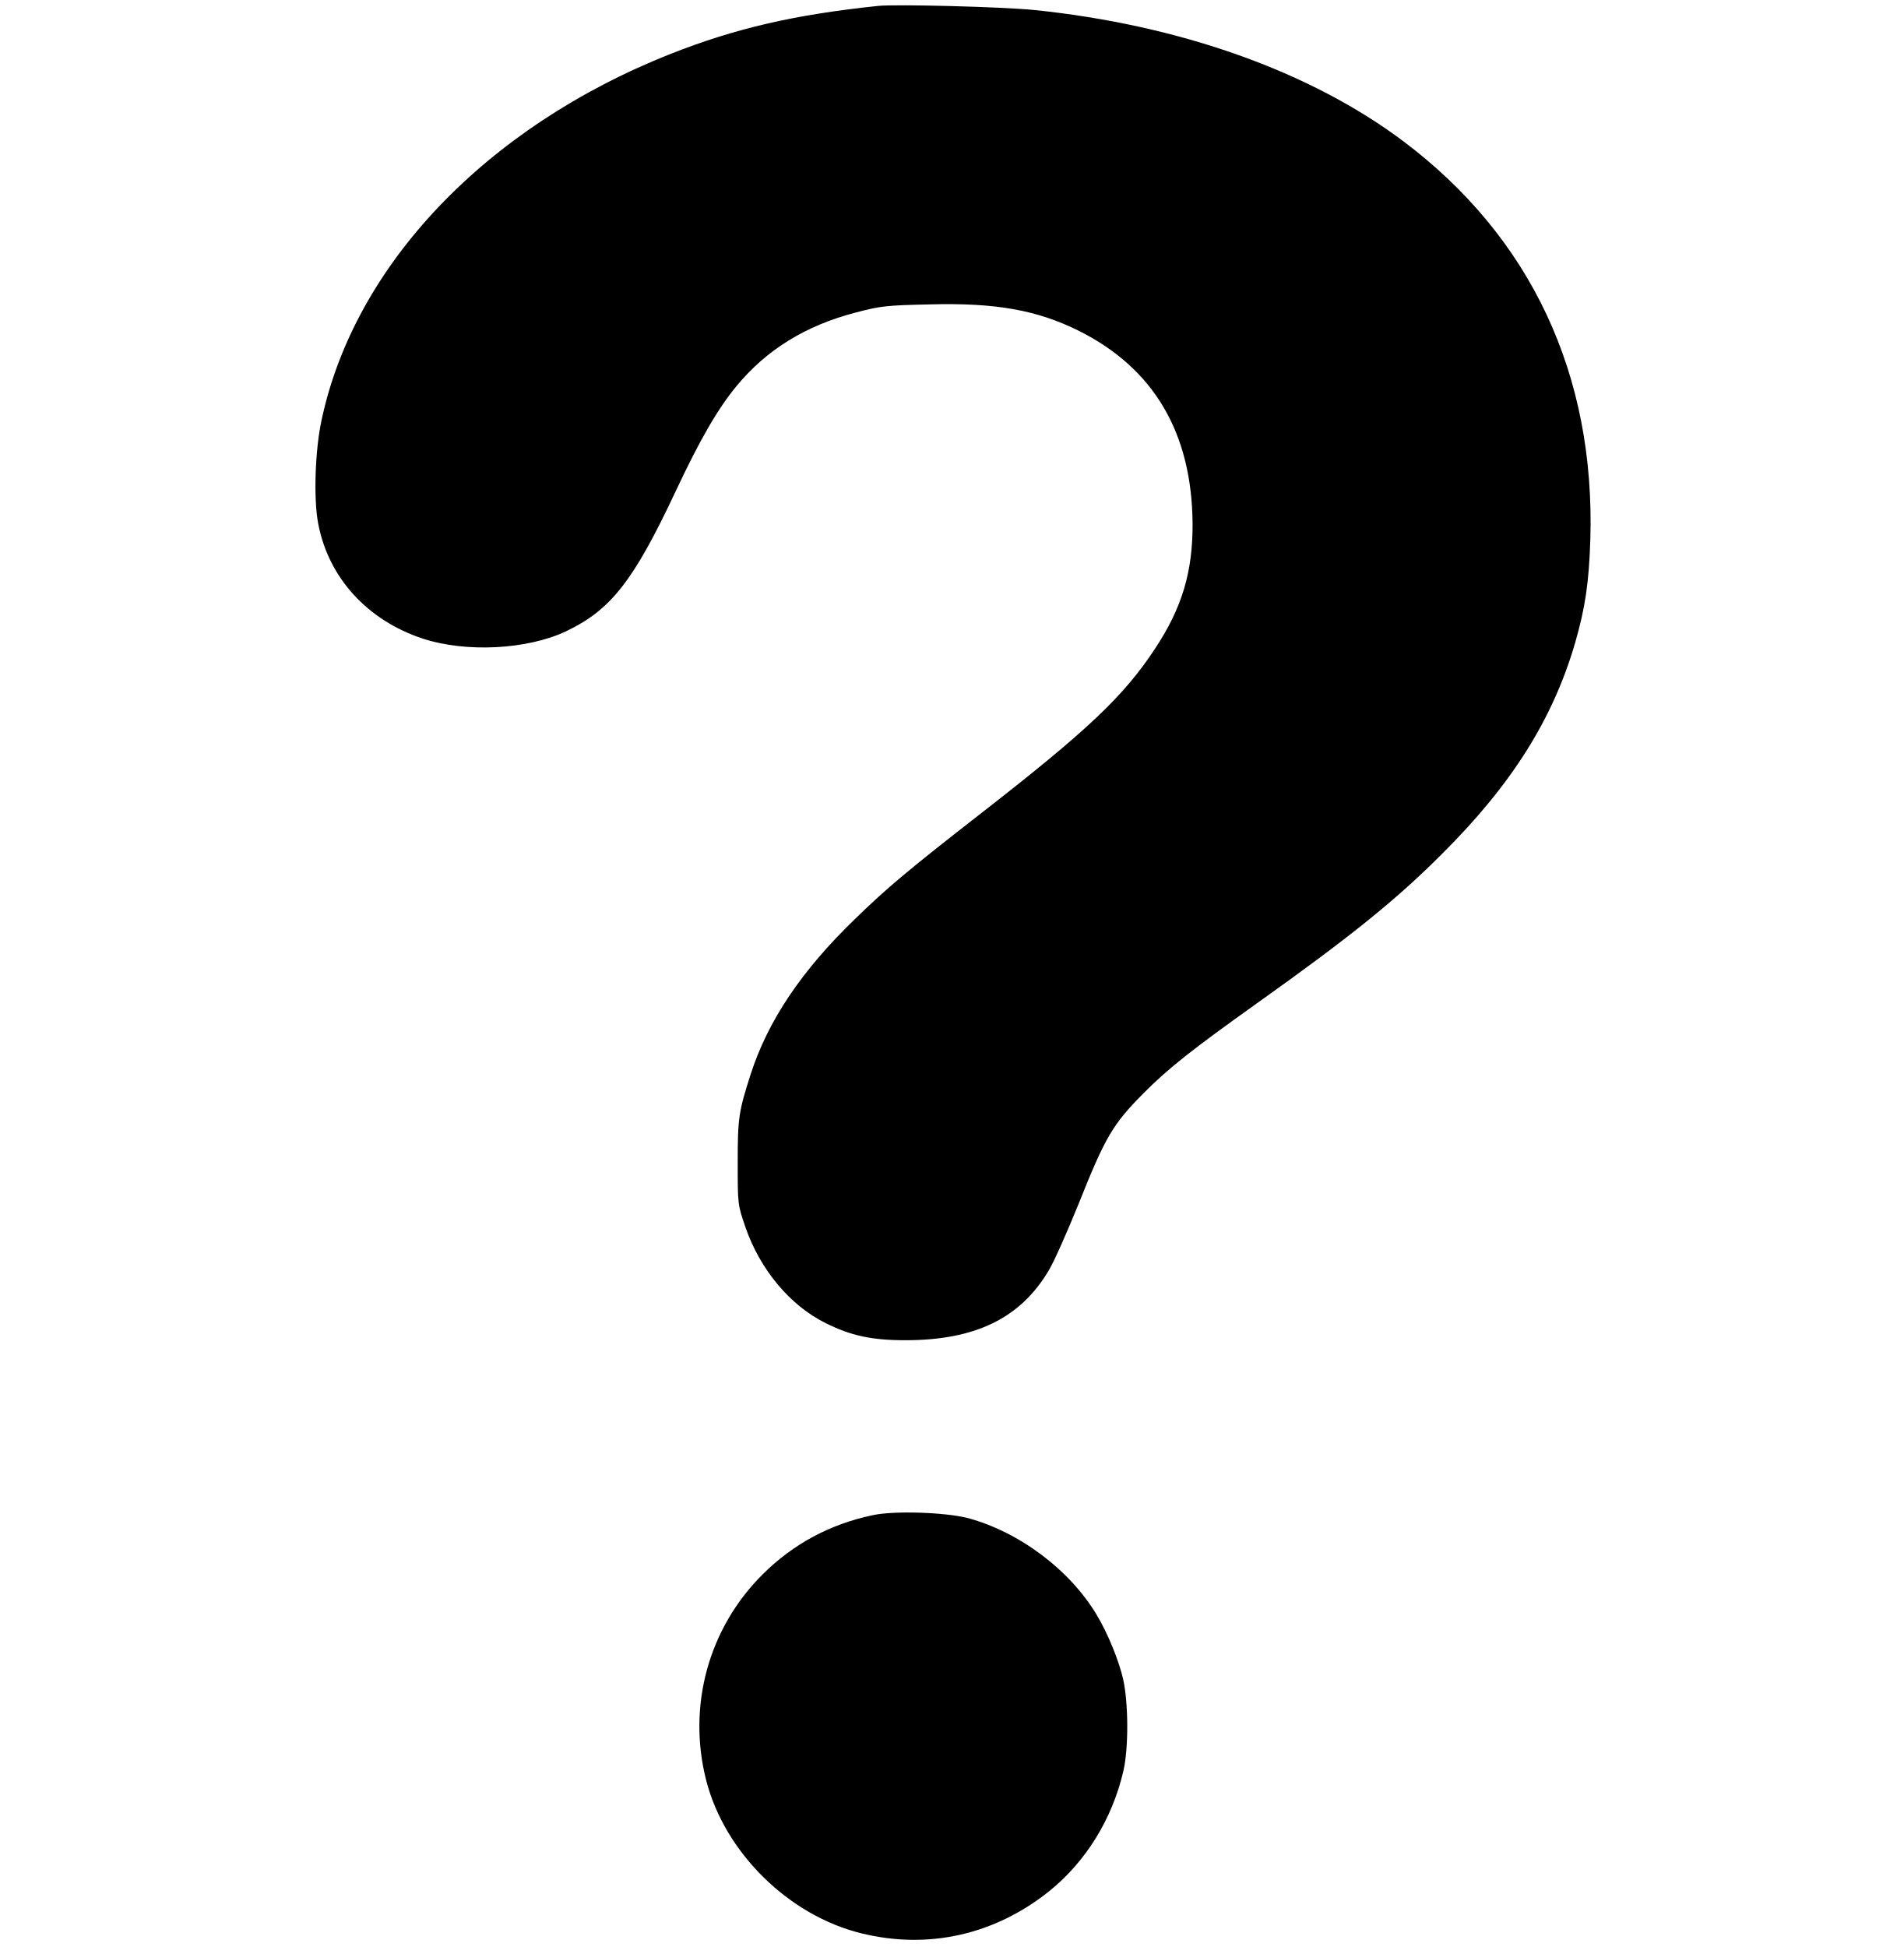
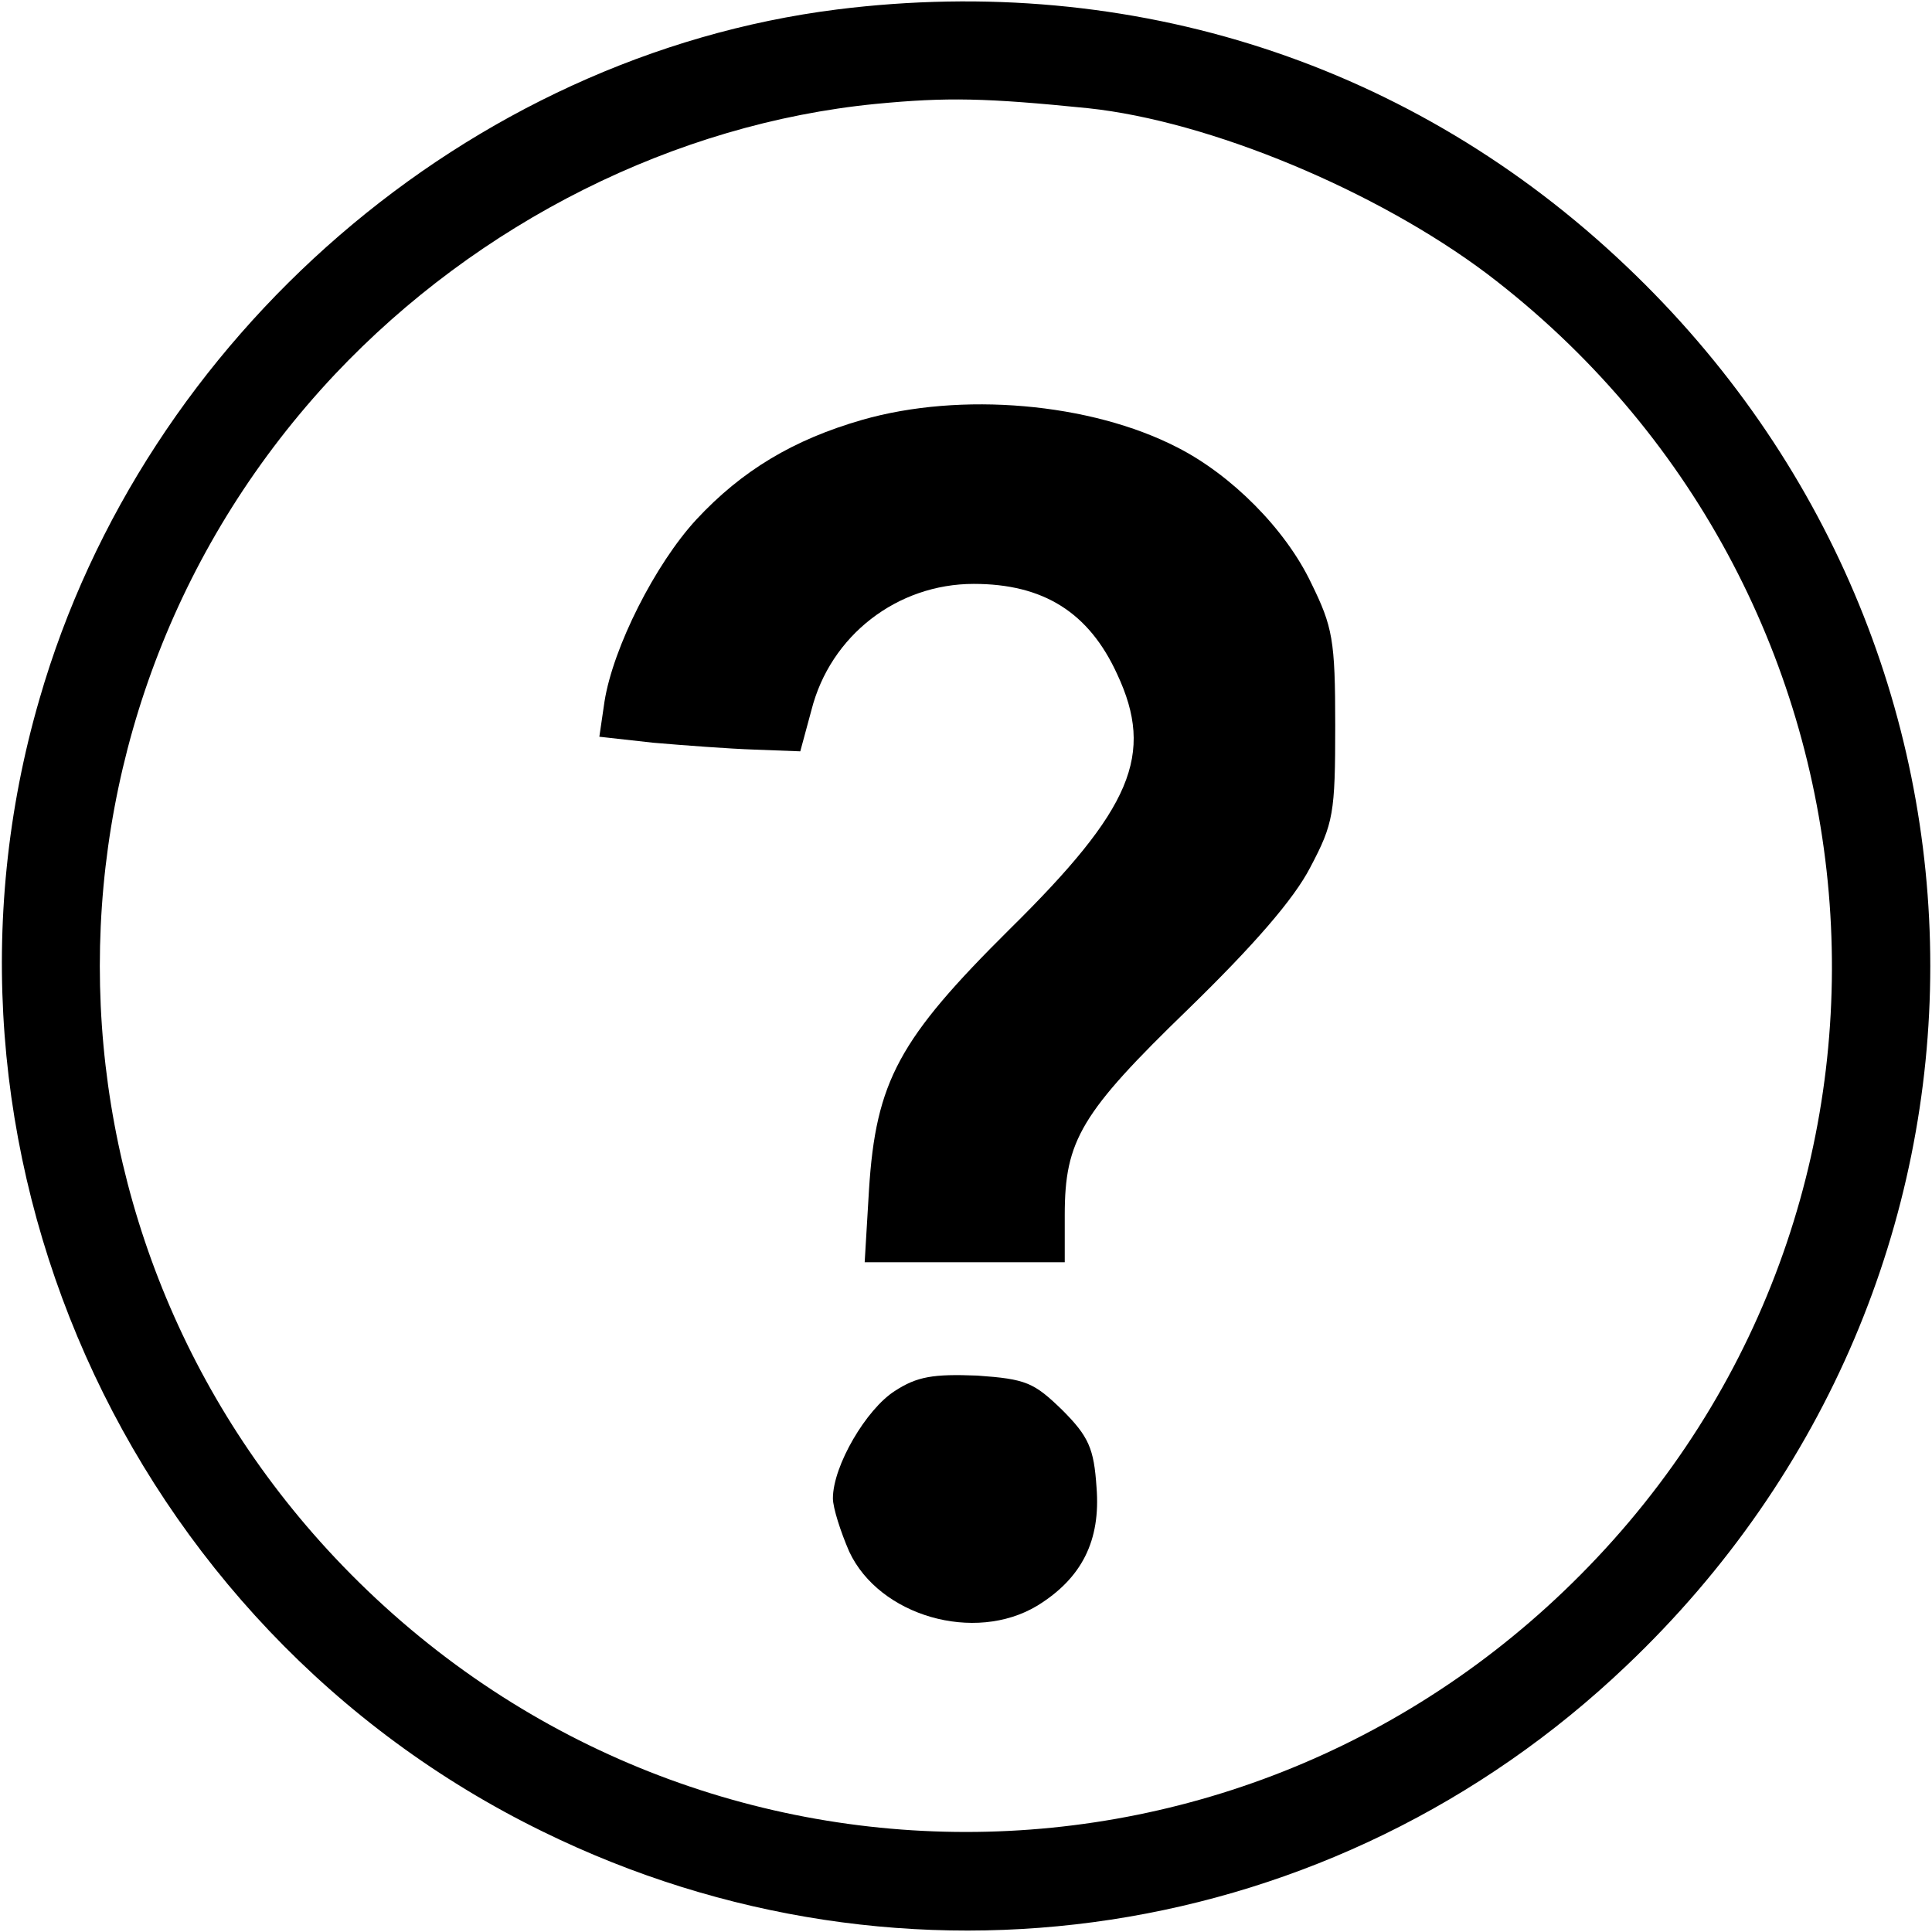
- <svg xmlns="http://www.w3.org/2000/svg" version="1.0" width="840pt" height="859pt" viewBox="0 0 840 859" preserveAspectRatio="xMidYMid meet">
-   <g transform="translate(0,859) scale(0.1,-0.1)" fill="#000000" stroke="none">
-     <path d="M3875 8564 c-371 -39 -631 -99 -919 -213 -812 -322 -1392 -931 -1537 -1614 -29 -133 -36 -349 -15 -457 45 -239 218 -428 463 -508 191 -62 460 -48 631 33 197 94 297 221 483 617 106 226 186 365 269 465 133 161 306 267 525 324 110 29 137 32 326 36 293 8 476 -25 662 -118 328 -165 496 -449 499 -849 1 -212 -46 -371 -165 -551 -139 -211 -296 -360 -777 -734 -314 -245 -404 -320 -548 -460 -236 -228 -384 -449 -460 -685 -53 -165 -57 -193 -57 -390 0 -184 0 -185 34 -284 65 -188 197 -346 355 -424 111 -55 202 -75 351 -75 308 0 508 97 633 309 23 38 81 169 130 290 119 298 151 353 287 490 110 111 214 193 510 404 400 285 606 450 810 655 306 305 487 593 585 929 45 157 61 266 67 456 22 727 -262 1333 -824 1756 -411 309 -988 514 -1631 580 -142 14 -605 26 -687 18z" />
-     <path d="M3850 1905 c-189 -40 -350 -127 -484 -260 -240 -238 -334 -582 -250 -910 82 -319 365 -597 686 -675 295 -72 586 -6 826 185 163 131 280 320 329 533 23 100 22 297 -1 402 -19 84 -68 204 -118 287 -119 198 -341 364 -566 425 -100 26 -327 34 -422 13z" />
+ <svg xmlns="http://www.w3.org/2000/svg" version="1.0" width="225pt" height="225pt" viewBox="0 0 225 225" preserveAspectRatio="xMidYMid meet">
+   <g transform="translate(0,225) scale(0.1,-0.1)" fill="#000000" stroke="none">
+     <path d="M975 2239 c-429 -54 -807 -380 -929 -803 -151 -519 99 -1081 586 -1319 422 -207 922 -131 1262 193 472 448 472 1182 0 1630 -248 236 -575 342 -919 299z m292 -115 c142 -15 336 -96 465 -193 479 -364 539 -1059 128 -1495 -401 -426 -1069 -426 -1470 0 -365 388 -365 990 0 1378 167 177 396 292 630 315 83 8 128 7 247 -5z" />
+     <path d="M1004 1761 c-80 -23 -140 -59 -193 -116 -48 -52 -97 -149 -107 -212 l-6 -41 63 -7 c35 -3 88 -7 118 -8 l53 -2 13 48 c22 87 100 147 189 147 81 0 134 -33 167 -105 44 -94 17 -157 -125 -297 -129 -128 -156 -177 -164 -304 l-5 -84 117 0 116 0 0 55 c0 87 19 119 144 240 76 74 123 128 142 165 27 51 29 63 29 165 0 100 -3 115 -28 166 -30 63 -93 126 -156 158 -101 52 -252 65 -367 32z" />
+     <path d="M1042 630 c-33 -21 -72 -87 -72 -125 0 -11 9 -39 19 -62 35 -75 146 -107 219 -63 52 32 74 76 69 138 -3 45 -9 59 -40 90 -33 32 -42 36 -99 40 -51 2 -70 -1 -96 -18z" />
  </g>
</svg>
